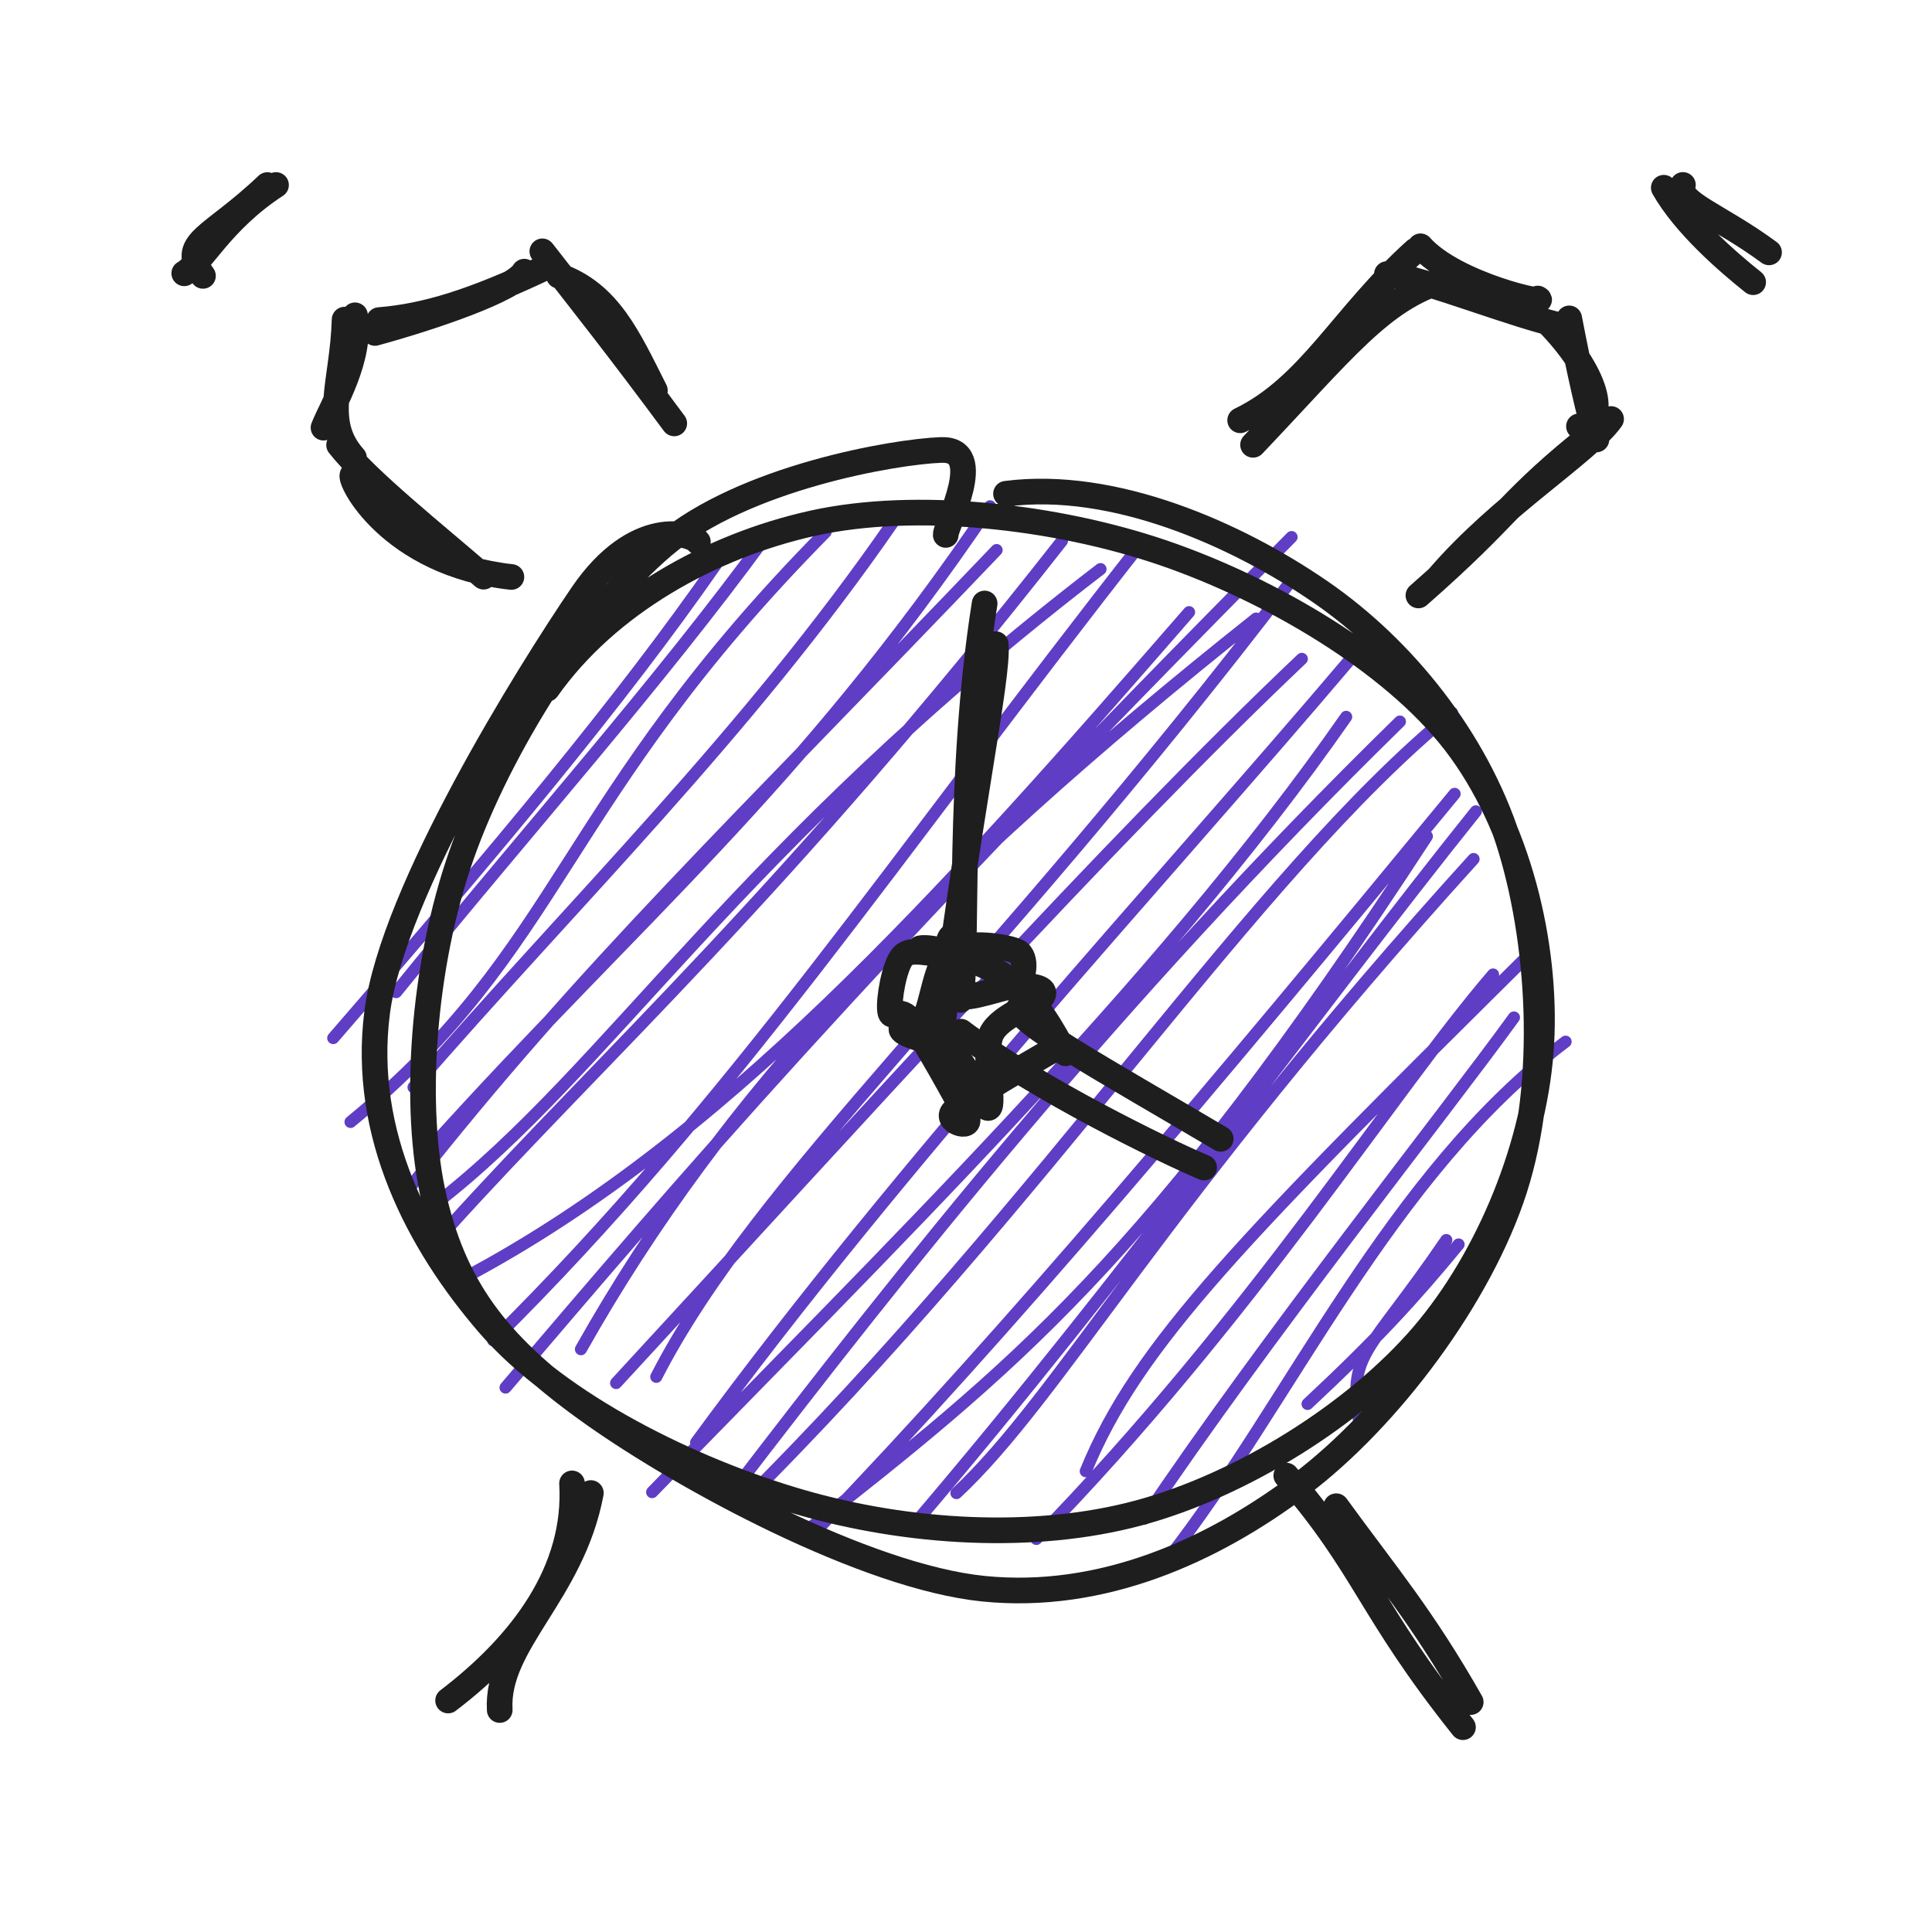
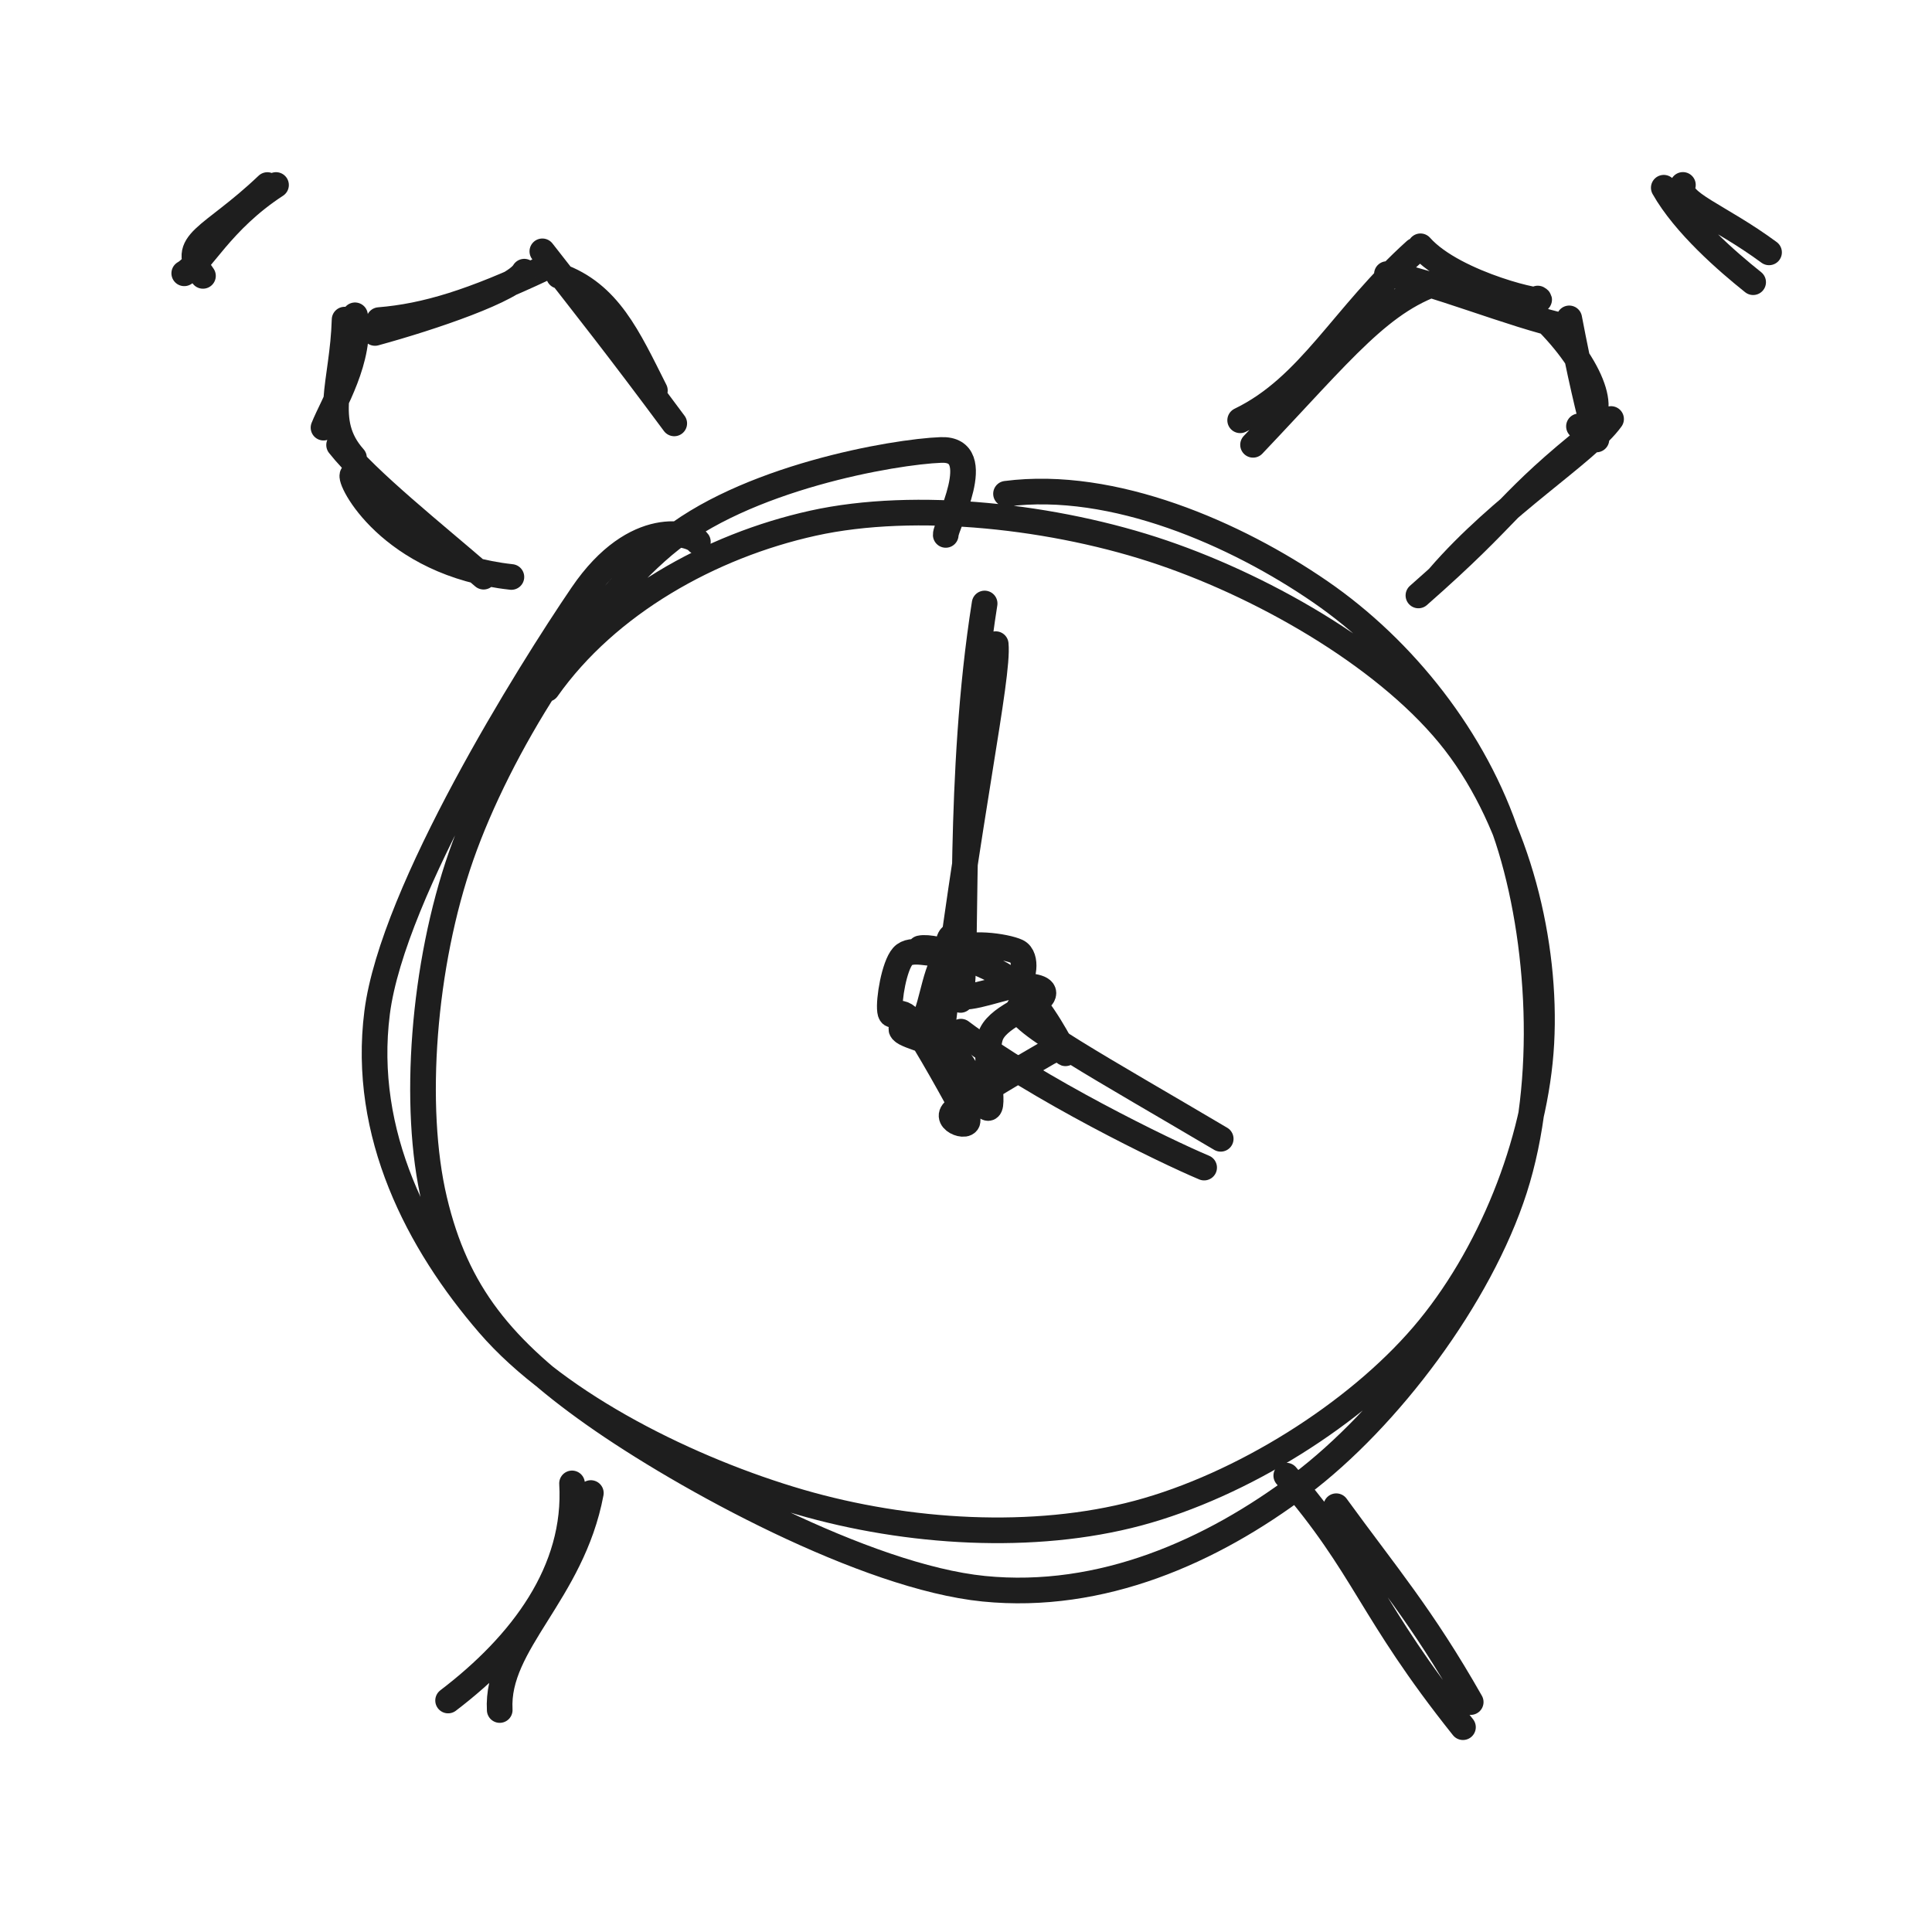
<svg xmlns="http://www.w3.org/2000/svg" width="128" height="128" viewBox="0 0 128 128" role="img">
-   <path d="M36.027 45.893 C36.027 45.893, 36.027 45.893, 36.027 45.893 M36.027 45.893 C36.027 45.893, 36.027 45.893, 36.027 45.893 M22.077 68.775 C33.117 56.061, 41.164 46.406, 47.432 37.405 M26.244 65.732 C35.309 54.562, 43.42 45.566, 50.777 35.512 M23.223 74.332 C37.327 62.797, 37.047 53.121, 54.698 35.25 M27.396 72.033 C38.162 59.629, 49.429 48.673, 59.121 34.662 M28.727 75.814 C42.177 60.909, 52.963 52.201, 65.591 33.544 M27.146 78.688 C38.67 64.034, 48.63 54.664, 66.029 36.443 M28.786 79.811 C40.385 70.853, 48.763 56.239, 72.912 37.705 M29.745 81.293 C39.924 70.019, 51.887 59.371, 70.356 35.837 M29.981 85.061 C47.597 75.994, 62.45 59.339, 78.779 40.557 M32.674 88.802 C48.544 73.089, 59.221 56.856, 75.751 35.816 M33.493 91.93 C45.406 77.958, 56.318 65.089, 85.57 35.582 M38.489 89.389 C47.843 72.77, 61.334 58.367, 83.221 40.982 M43.481 91.218 C50.215 78.085, 65.377 64.906, 85.419 38.642 M40.819 91.629 C57.294 73.778, 73.291 55.942, 86.25 43.651 M43.205 98.858 C58.006 83.572, 76.689 65.433, 89.188 47.493 M46.12 95.565 C59.937 76.699, 76.949 58.434, 89.396 43.752 M48.652 98.679 C59.376 84.678, 73.789 66.355, 92.747 47.806 M48.918 99.854 C69.647 79.291, 82.928 58.087, 96.2 47.217 M53.441 101.405 C66.641 91.004, 76.091 83.724, 94.535 55.406 M54.348 101.138 C66.765 88.218, 80.353 72.056, 96.371 52.595 M60.417 101.157 C74.844 84.265, 87.287 66.834, 97.781 53.753 M63.367 98.921 C70.261 92.484, 76.942 79.718, 97.628 56.914 M71.935 97.471 C75.357 89.081, 82.399 81.949, 102.096 62.456 M68.663 101.96 C82.989 87.268, 92.332 72.222, 98.92 64.563 M77.388 103.27 C85.486 92.939, 92.031 77.813, 103.726 69.014 M75.813 100.615 C83.751 88.771, 95.726 73.738, 100.303 67.41 M90.073 94.328 C89.296 89.533, 90.531 89.914, 95.821 82.155 M86.629 93.015 C91.13 88.814, 93.678 86.043, 96.635 82.448" stroke="#5f3dc4" stroke-width="0.8" fill="none" stroke-linecap="round" stroke-linejoin="round" />
  <path d="M36.244 45.643 C40.238 39.989, 47.063 36.166, 53.864 34.662 C60.664 33.157, 69.956 34.197, 77.046 36.618 C84.136 39.038, 92.222 43.771, 96.401 49.185 C100.58 54.599, 102.474 62.552, 102.118 69.102 C101.763 75.651, 98.723 83.291, 94.268 88.482 C89.813 93.674, 82.269 98.412, 75.389 100.25 C68.509 102.088, 60.155 101.596, 52.989 99.511 C45.823 97.427, 37.058 93.148, 32.391 87.743 C27.724 82.338, 23.956 75.141, 24.986 67.083 C26.017 59.025, 35.033 44.594, 38.574 39.396 C42.116 34.198, 45.858 35.339, 46.236 35.895 M66.651 32.713 C73.779 31.787, 81.926 35.39, 87.467 39.203 C93.009 43.016, 97.756 48.995, 99.901 55.591 C102.047 62.187, 102.631 71.65, 100.339 78.779 C98.046 85.908, 92.006 93.951, 86.146 98.364 C80.285 102.777, 72.982 106.039, 65.176 105.258 C57.369 104.476, 45.373 97.968, 39.307 93.675 C33.24 89.382, 30.235 85.663, 28.777 79.5 C27.318 73.337, 28.023 63.924, 30.557 56.695 C33.09 49.466, 38.679 40.605, 43.977 36.125 C49.276 31.644, 59.232 29.926, 62.346 29.811 C65.459 29.697, 62.62 34.85, 62.658 35.439" stroke="#1e1e1e" stroke-width="1.7" fill="none" stroke-linecap="round" stroke-linejoin="round" />
  <path d="M65.969 42.677 C66.182 44.869, 64.085 54.327, 62.331 68.964 M65.234 39.983 C63.406 51.501, 64.162 63.34, 63.636 66.248 M67.536 66.736 C67.068 67.554, 73.206 70.909, 80.875 75.449 M63.665 68.351 C68.724 72.156, 77.216 76.281, 79.777 77.355" stroke="#1e1e1e" stroke-width="1.7" fill="none" stroke-linecap="round" stroke-linejoin="round" />
  <path d="M63.377 65.984 C64.286 66.294, 66.518 65.302, 67.468 65.301 C68.418 65.3, 69.372 65.445, 69.076 65.975 C68.779 66.506, 66.284 67.245, 65.691 68.481 C65.098 69.718, 65.918 73.152, 65.517 73.395 C65.116 73.638, 64.243 70.79, 63.286 69.939 C62.329 69.089, 60.116 68.699, 59.774 68.293 C59.433 67.886, 60.695 68.374, 61.236 67.498 C61.777 66.621, 61.995 63.777, 63.02 63.034 C64.045 62.291, 66.663 62.705, 67.385 63.041 C68.108 63.378, 67.803 65.007, 67.356 65.054 M60.963 62.829 C61.941 62.603, 65.405 63.837, 66.978 64.949 C68.551 66.062, 69.992 68.704, 70.401 69.503 C70.81 70.302, 70.619 69.07, 69.43 69.744 C68.24 70.419, 64.163 72.842, 63.265 73.549 C62.366 74.255, 64.516 74.957, 64.04 73.982 C63.563 73.007, 61.253 68.867, 60.407 67.699 C59.562 66.531, 59.067 67.698, 58.967 66.974 C58.867 66.251, 59.24 64.001, 59.807 63.358 C60.374 62.714, 61.801 63.336, 62.37 63.114 C62.938 62.891, 62.757 61.878, 63.216 62.023" stroke="#1e1e1e" stroke-width="1.7" fill="none" stroke-linecap="round" stroke-linejoin="round" />
  <path d="M33.881 38.226 C25.812 37.347, 23.029 31.672, 23.368 31.455 M32.038 38.206 C28.799 35.395, 24.345 31.864, 22.466 29.482 M23.452 30.326 C21.283 27.892, 22.707 25.419, 22.83 21.176 M21.434 28.333 C22.043 26.795, 23.971 23.779, 23.521 20.89 M24.843 22.059 C28.595 21.034, 34.06 19.183, 34.734 17.999 M25.115 21.207 C28.2 20.959, 31.313 19.994, 36.036 17.768 M37.03 18.27 C40.341 19.457, 41.602 22.327, 43.388 25.871 M35.932 16.652 C38.981 20.557, 40.919 22.994, 44.67 28.051" stroke="#1e1e1e" stroke-width="1.7" fill="none" stroke-linecap="round" stroke-linejoin="round" />
  <path d="M93.974 39.45 C100.365 33.838, 99.689 33.359, 105.675 28.591 M95.32 38.241 C99.455 33.434, 105.135 29.993, 106.738 27.761 M104.61 28.247 C106.707 27.868, 105.748 24.645, 102.532 21.353 M105.767 29.116 C105.267 27.31, 104.671 24.785, 103.965 21.094 M101.881 19.779 C102.815 20.274, 96.4 18.899, 94.11 16.318 M103.709 21.635 C100.271 20.902, 94.603 18.543, 91.886 18.158 M95.715 18.564 C91.547 19.785, 89.033 23.143, 83.018 29.47 M93.772 16.602 C88.963 20.928, 86.795 25.604, 82.164 27.845" stroke="#1e1e1e" stroke-width="1.7" fill="none" stroke-linecap="round" stroke-linejoin="round" />
  <path d="M37.899 98.28 C38.248 104.073, 34.574 108.939, 29.688 112.663 M39.145 98.918 C37.893 105.573, 32.854 108.863, 33.108 113.293" stroke="#1e1e1e" stroke-width="1.7" fill="none" stroke-linecap="round" stroke-linejoin="round" />
  <path d="M85.219 97.763 C90.537 103.915, 90.682 106.607, 96.925 114.43 M88.53 99.791 C91.821 104.321, 94.205 107.079, 97.438 112.766" stroke="#1e1e1e" stroke-width="1.7" fill="none" stroke-linecap="round" stroke-linejoin="round" />
  <path d="M13.447 18.277 C11.788 15.996, 13.928 15.868, 17.715 12.26 M12.207 18.107 C13.298 17.497, 14.632 14.637, 18.287 12.257" stroke="#1e1e1e" stroke-width="1.7" fill="none" stroke-linecap="round" stroke-linejoin="round" />
  <path d="M111.497 12.252 C111.059 13.409, 113.84 14.24, 117.204 16.72 M110.23 12.438 C111.612 14.882, 114.451 17.341, 116.15 18.696" stroke="#1e1e1e" stroke-width="1.7" fill="none" stroke-linecap="round" stroke-linejoin="round" />
</svg>
